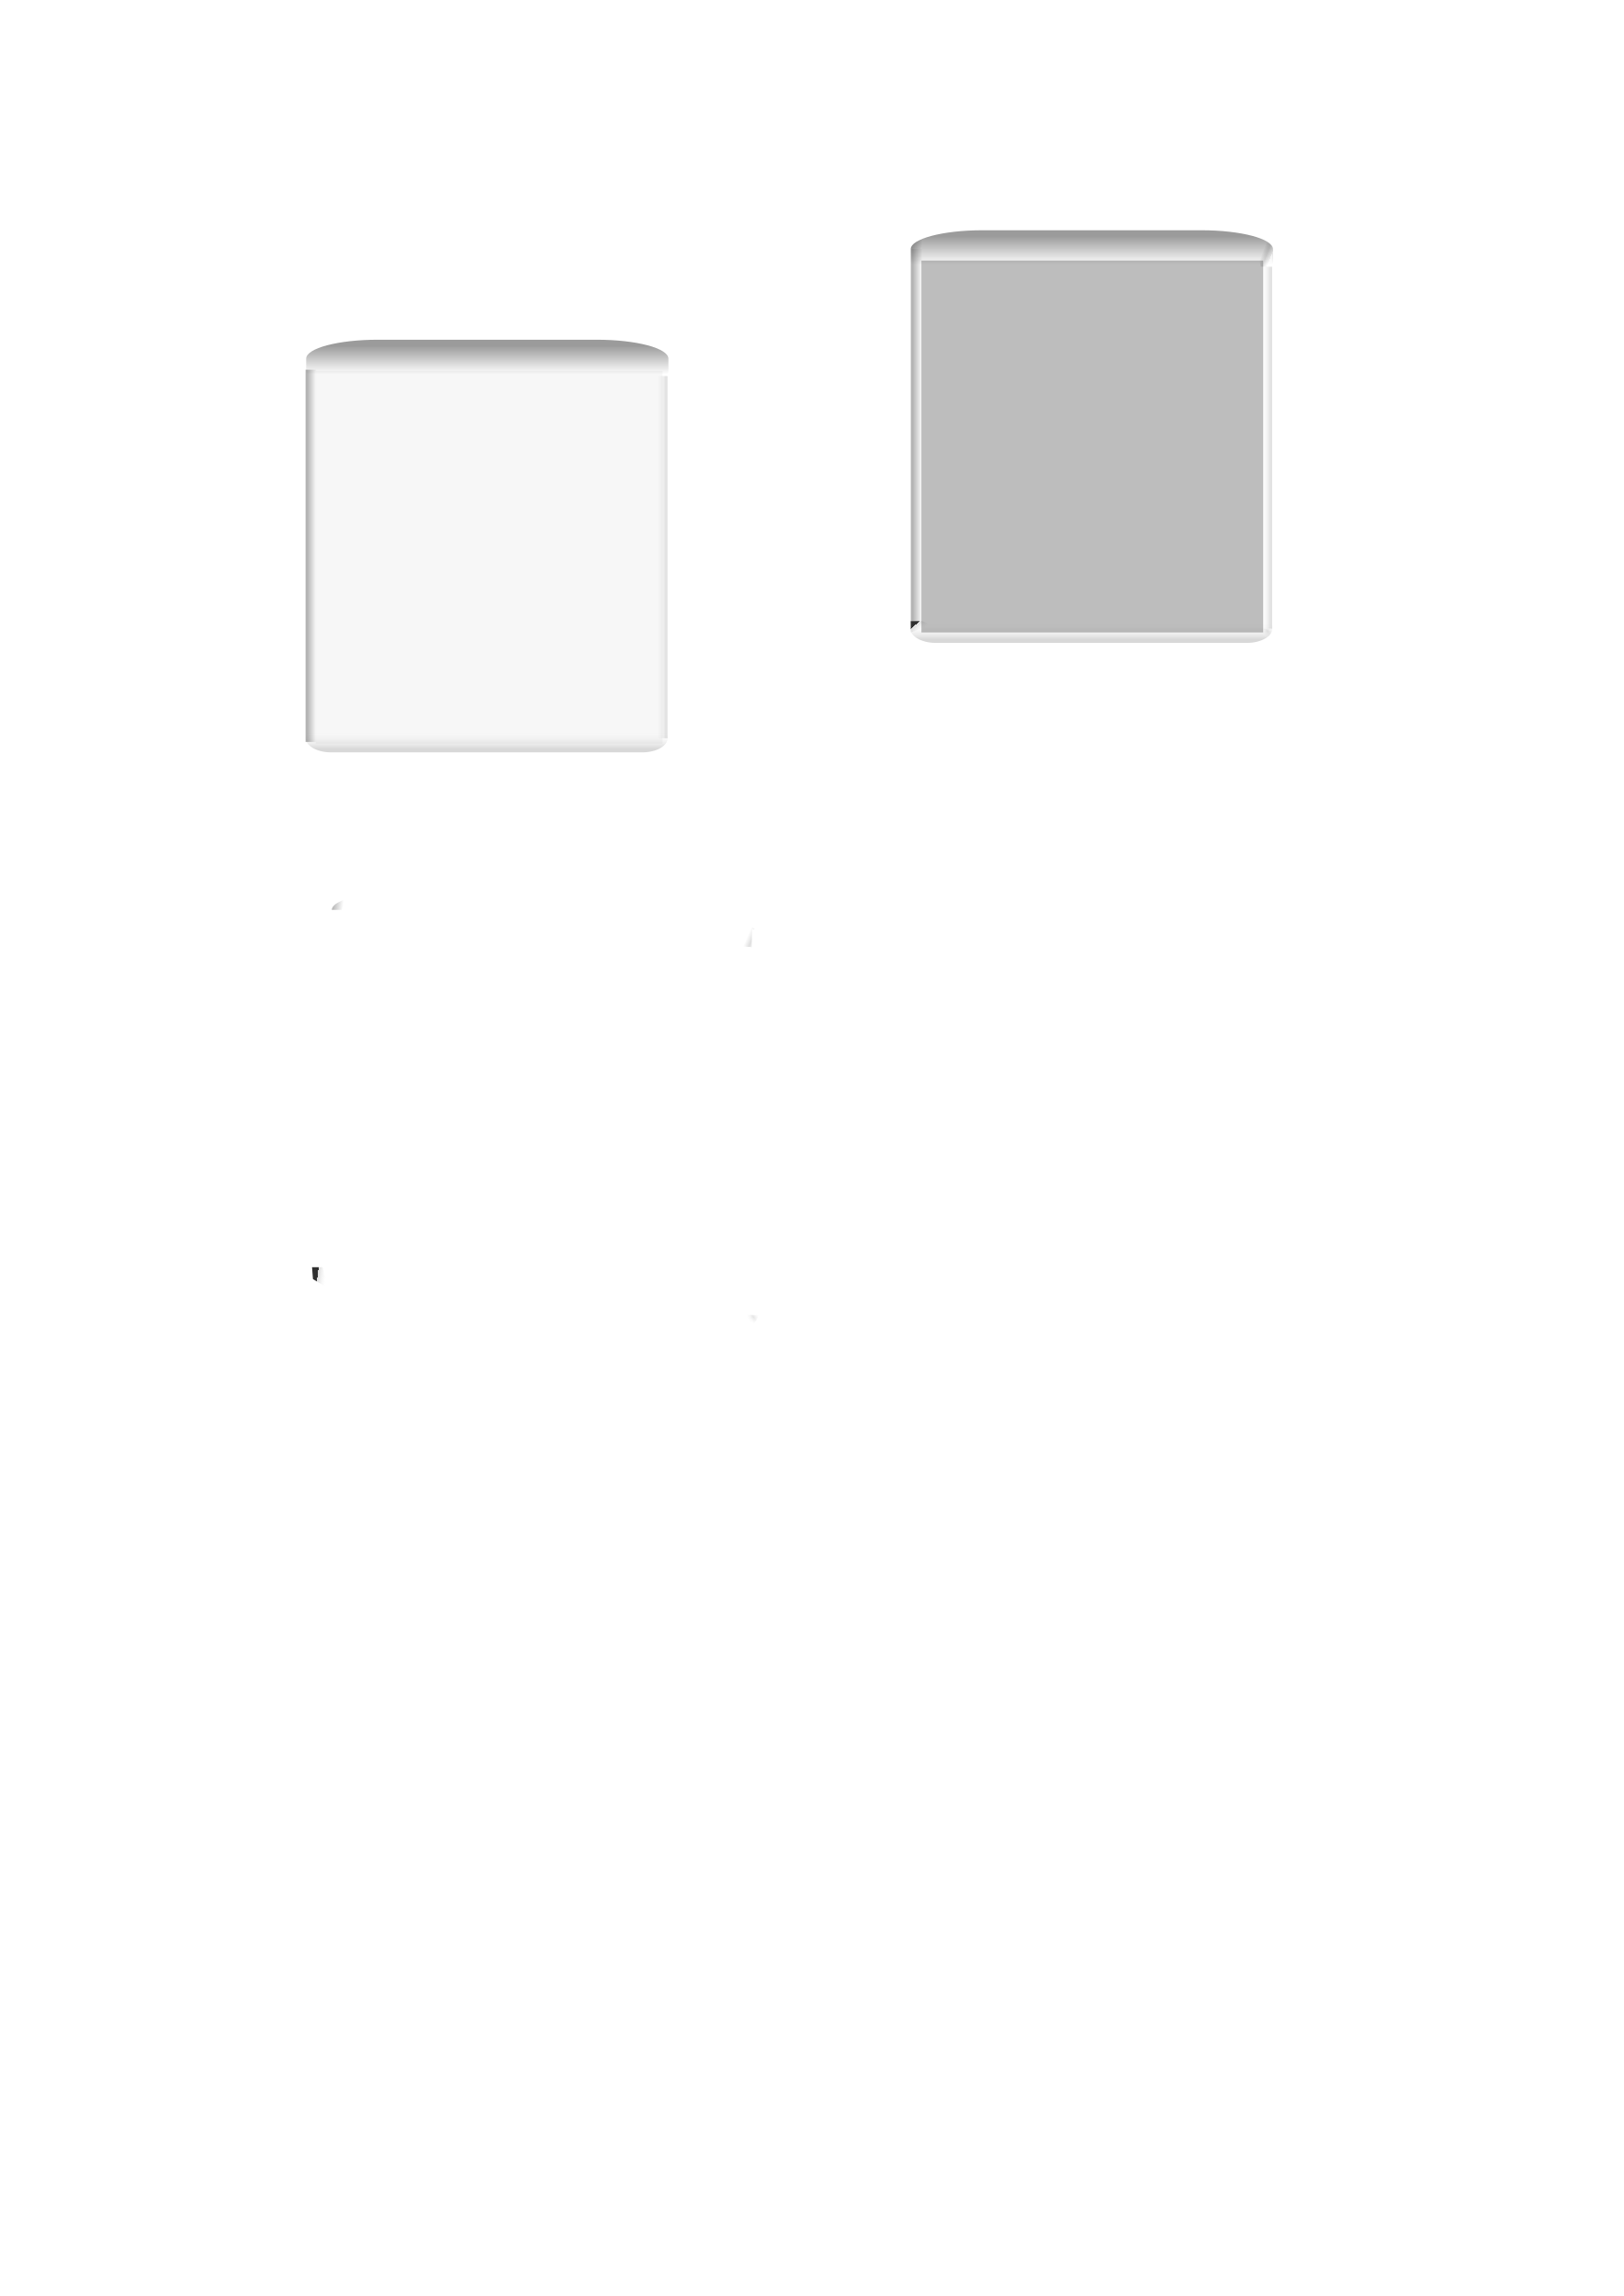
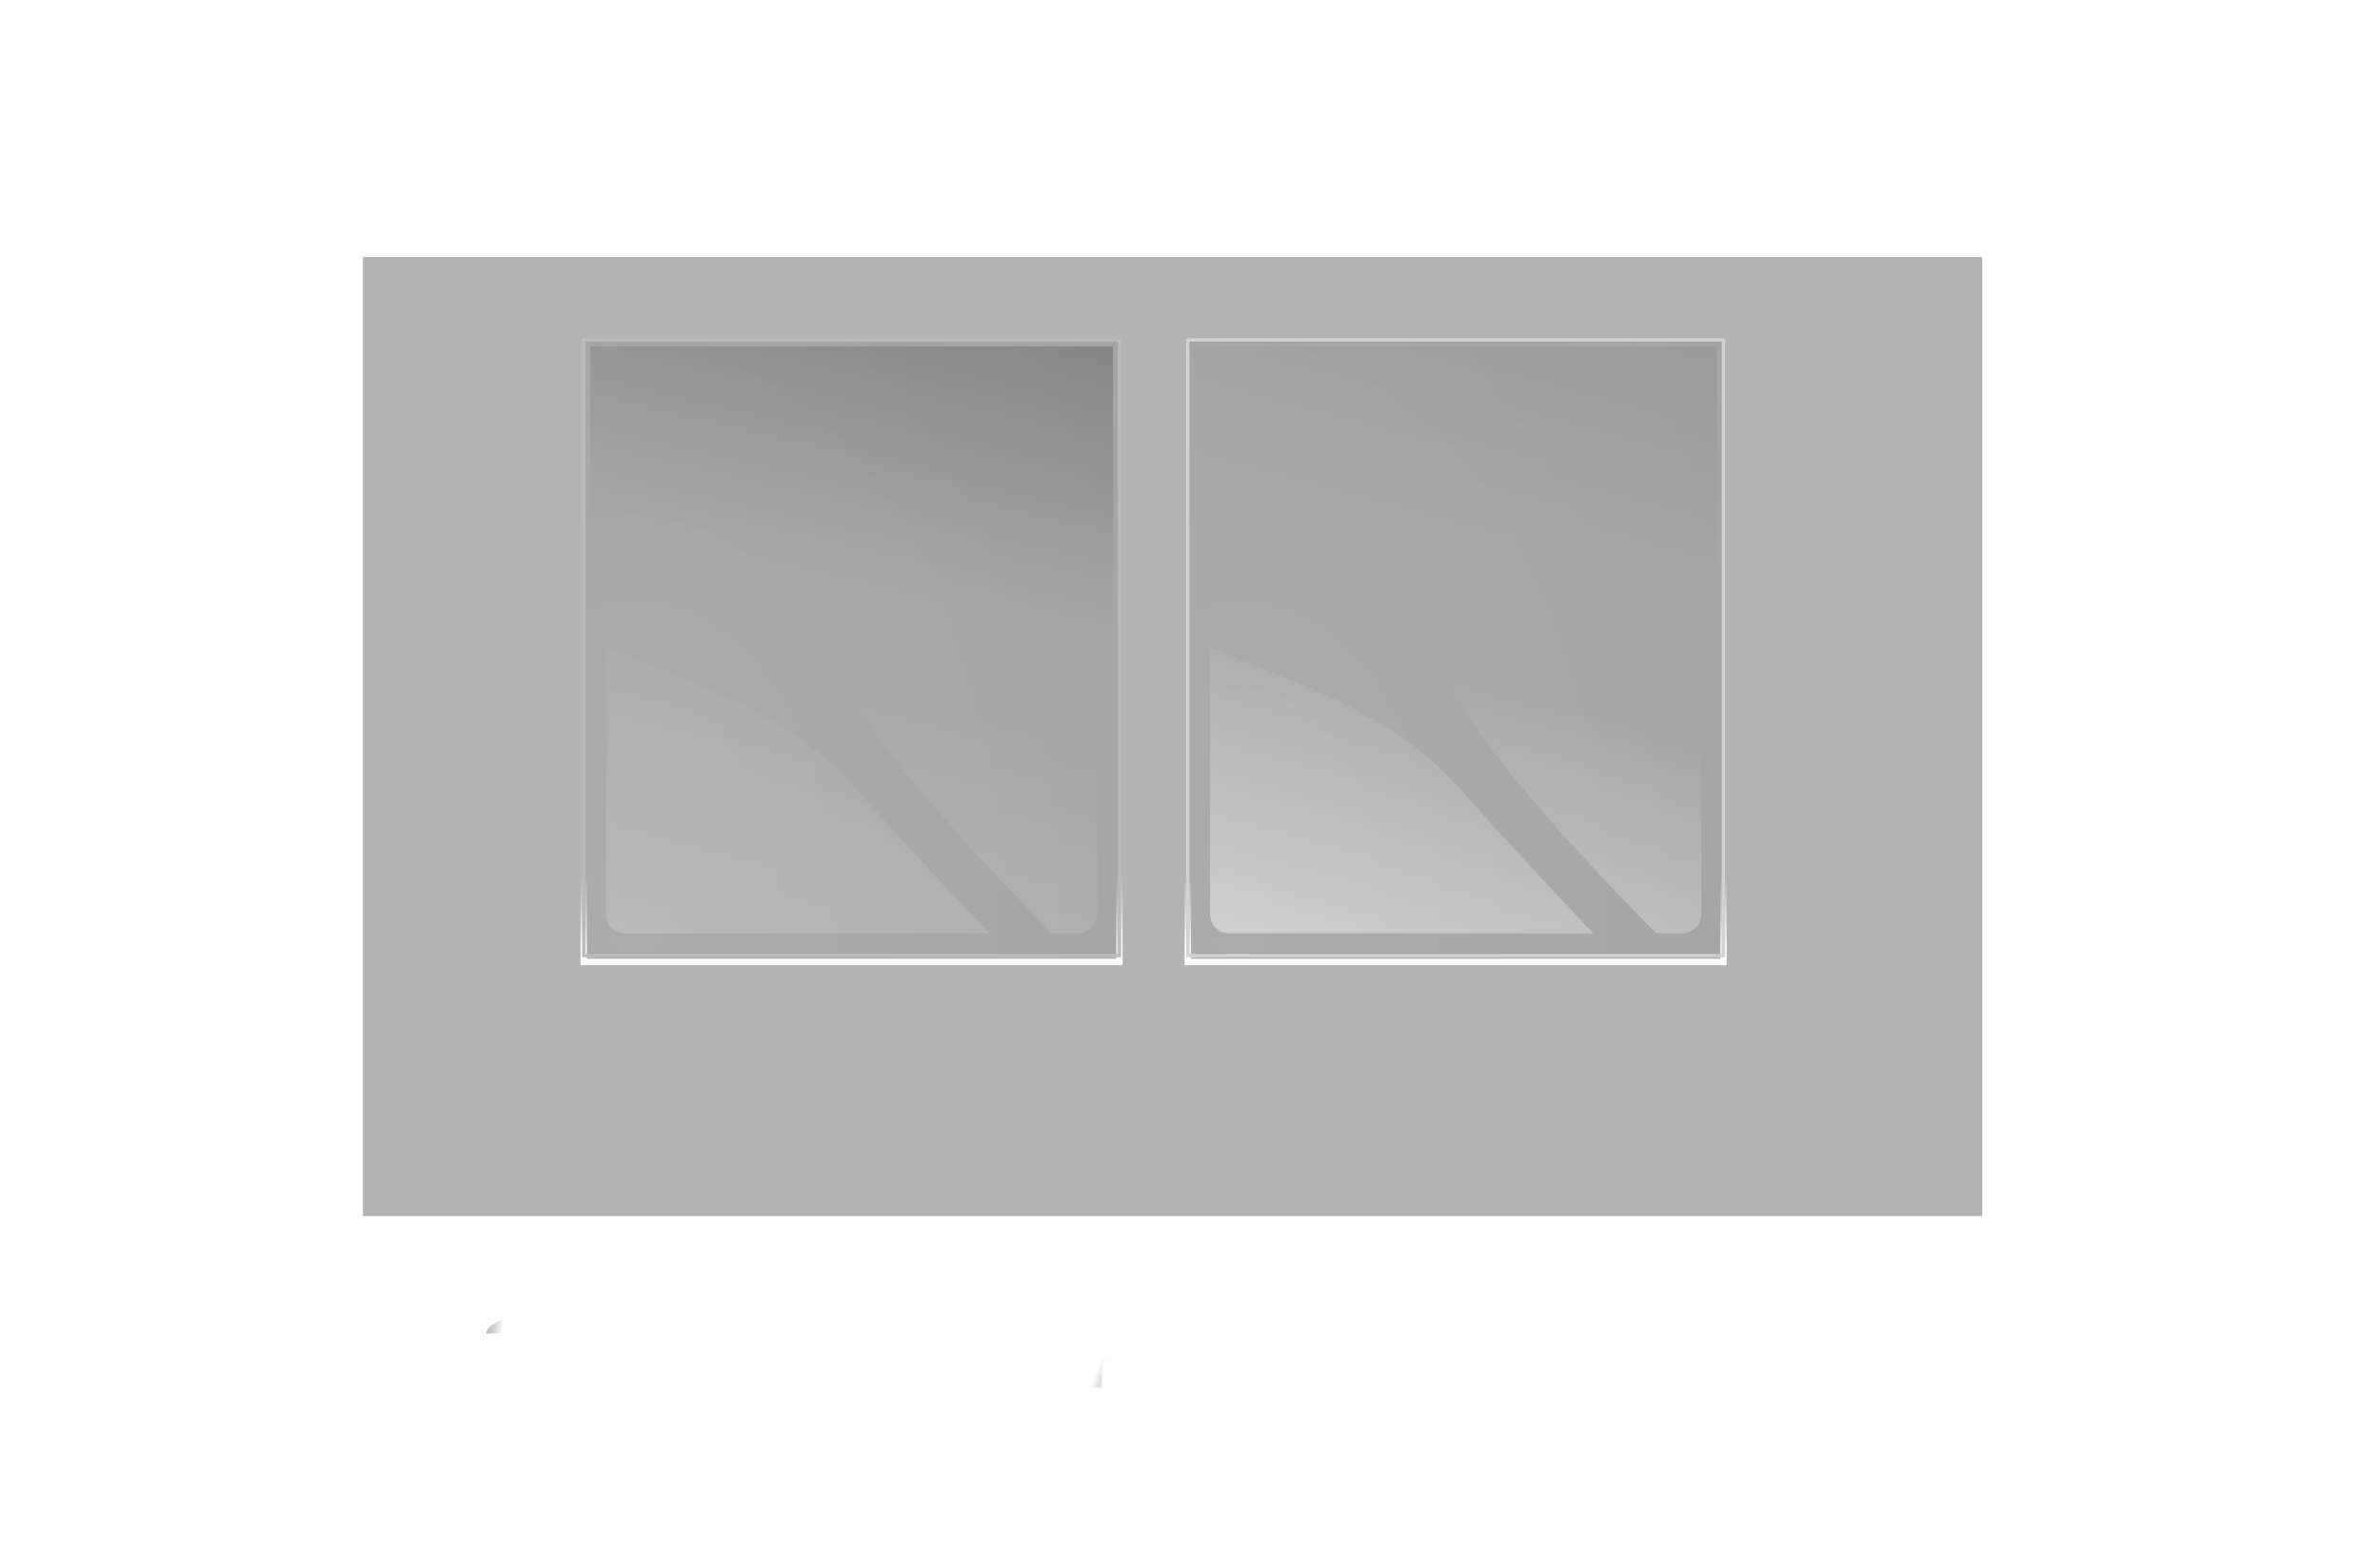
- <svg xmlns="http://www.w3.org/2000/svg" xmlns:xlink="http://www.w3.org/1999/xlink" width="744.094" height="1052.362" id="svg2">
+ <svg xmlns="http://www.w3.org/2000/svg" xmlns:xlink="http://www.w3.org/1999/xlink" width="744.094" height="487.36" id="svg2" version="1.0">
  <defs id="defs4">
+     <linearGradient id="linearGradient3242">
+       <stop style="stop-color:#000000;stop-opacity:0.196" offset="0" id="stop3244" />
+       <stop style="stop-color:#000000;stop-opacity:0;" offset="1" id="stop3246" />
+     </linearGradient>
+     <linearGradient id="linearGradient3261">
+       <stop style="stop-color:#ffffff;stop-opacity:1;" offset="0" id="stop3263" />
+       <stop style="stop-color:#ffffff;stop-opacity:0;" offset="1" id="stop3265" />
+     </linearGradient>
+     <linearGradient id="linearGradient3249">
+       <stop style="stop-color:#000000;stop-opacity:0.039" offset="0" id="stop3251" />
+       <stop style="stop-color:#000000;stop-opacity:0.078" offset="1" id="stop3253" />
+     </linearGradient>
    <linearGradient id="linearGradient2830">
      <stop id="stop2832" offset="0" style="stop-color:white;stop-opacity:0.659;" />
      <stop style="stop-color:white;stop-opacity:0.145;" offset="0" id="stop2834" />
      <stop id="stop2838" offset="0.5" style="stop-color:#414141;stop-opacity:0.165;" />
      <stop id="stop2836" offset="1" style="stop-color:black;stop-opacity:0;" />
    </linearGradient>
    <linearGradient id="linearGradient2822">
      <stop id="stop2824" offset="0" style="stop-color:black;stop-opacity:0.815" />
      <stop style="stop-color:black;stop-opacity:0.145;" offset="0" id="stop2826" />
      <stop id="stop2828" offset="1" style="stop-color:white;stop-opacity:0;" />
    </linearGradient>
    <linearGradient id="linearGradient2919">
      <stop style="stop-color:black;stop-opacity:0.66;" offset="0" id="stop2921" />
      <stop id="stop2925" offset="0" style="stop-color:black;stop-opacity:0.145;" />
      <stop style="stop-color:white;stop-opacity:0;" offset="1" id="stop2923" />
    </linearGradient>
    <linearGradient id="linearGradient2904">
      <stop style="stop-color:#ababab;stop-opacity:0.318" offset="0" id="stop2906" />
      <stop style="stop-color:white;stop-opacity:0;" offset="1" id="stop2908" />
    </linearGradient>
    <linearGradient id="linearGradient2898">
      <stop style="stop-color:#9b9b9b;stop-opacity:0.392" offset="0" id="stop2900" />
      <stop style="stop-color:white;stop-opacity:0;" offset="1" id="stop2902" />
    </linearGradient>
    <linearGradient id="linearGradient2892">
      <stop id="stop2894" offset="0" style="stop-color:#ababab;stop-opacity:0.33;" />
      <stop id="stop2896" offset="1" style="stop-color:white;stop-opacity:0;" />
    </linearGradient>
    <linearGradient id="linearGradient2816">
      <stop id="stop2818" offset="0" style="stop-color:black;stop-opacity:0.294;" />
      <stop id="stop2820" offset="1" style="stop-color:black;stop-opacity:0;" />
    </linearGradient>
    <linearGradient id="linearGradient2798">
      <stop id="stop2800" offset="0" style="stop-color:black;stop-opacity:1;" />
      <stop id="stop2802" offset="1" style="stop-color:black;stop-opacity:0;" />
    </linearGradient>
    <linearGradient id="linearGradient2782">
      <stop style="stop-color:black;stop-opacity:0.392;" offset="0" id="stop2784" />
      <stop style="stop-color:black;stop-opacity:0;" offset="1" id="stop2786" />
    </linearGradient>
    <linearGradient id="linearGradient2772">
      <stop style="stop-color:#624646;stop-opacity:0.144;" offset="0" id="stop2774" />
      <stop id="stop2004" offset="0" style="stop-color:#831919;stop-opacity:0.196;" />
      <stop style="stop-color:#323232;stop-opacity:0;" offset="1" id="stop2776" />
    </linearGradient>
    <linearGradient xlink:href="#linearGradient2782" id="linearGradient2788" x1="20" y1="203.362" x2="20" y2="326.362" gradientUnits="userSpaceOnUse" gradientTransform="translate(-60,81)" />
    <linearGradient xlink:href="#linearGradient2782" id="linearGradient2792" gradientUnits="userSpaceOnUse" x1="20" y1="203.362" x2="20" y2="326.362" gradientTransform="matrix(1,0,0,0.106481,333,330.4764)" />
    <linearGradient xlink:href="#linearGradient2772" id="linearGradient2810" gradientUnits="userSpaceOnUse" gradientTransform="matrix(1,0,0,0.106481,333,335.9764)" x1="20" y1="203.362" x2="20" y2="326.362" />
    <linearGradient xlink:href="#linearGradient2816" id="linearGradient2814" gradientUnits="userSpaceOnUse" gradientTransform="matrix(1,0,0,3.536151e-2,-460.8843,263.7392)" x1="20" y1="203.362" x2="20" y2="326.362" />
    <linearGradient xlink:href="#linearGradient2816" id="linearGradient2851" x1="151.694" y1="346.612" x2="196.717" y2="346.612" gradientUnits="userSpaceOnUse" gradientTransform="matrix(0.114822,-1.725192e-2,-1.406095e-2,0.150716,257.5864,306.8613)" />
    <linearGradient xlink:href="#linearGradient2816" id="linearGradient2858" gradientUnits="userSpaceOnUse" gradientTransform="matrix(1,0,0,3.536151e-2,-461.2823,-442.4113)" x1="20" y1="203.362" x2="20" y2="326.362" />
    <linearGradient xlink:href="#linearGradient2816" id="linearGradient2860" gradientUnits="userSpaceOnUse" gradientTransform="matrix(-0.114822,-1.725192e-2,1.406095e-2,0.150716,448.5641,307.2593)" x1="151.694" y1="346.612" x2="196.717" y2="346.612" />
    <linearGradient xlink:href="#linearGradient2816" id="linearGradient2894" gradientUnits="userSpaceOnUse" gradientTransform="matrix(-0.114822,1.725192e-2,1.406095e-2,-0.150716,469.1982,396.1433)" x1="151.694" y1="346.612" x2="196.717" y2="346.612" />
    <linearGradient xlink:href="#linearGradient2816" id="linearGradient2914" gradientUnits="userSpaceOnUse" gradientTransform="matrix(5.339639e-2,0,0,3.536151e-2,-512.7779,291.0504)" x1="20" y1="203.362" x2="20" y2="326.362" />
    <linearGradient xlink:href="#linearGradient2919" id="linearGradient2917" gradientUnits="userSpaceOnUse" gradientTransform="matrix(5.339639e-2,0,0,3.536151e-2,-517.3715,284.6836)" x1="38.138" y1="192.48" x2="-63" y2="393.365" />
    <linearGradient xlink:href="#linearGradient2919" id="linearGradient2937" x1="274.751" y1="513.664" x2="286.693" y2="513.664" gradientUnits="userSpaceOnUse" />
    <linearGradient xlink:href="#linearGradient2919" id="linearGradient2941" gradientUnits="userSpaceOnUse" x1="274.751" y1="513.664" x2="286.693" y2="513.664" />
    <linearGradient xlink:href="#linearGradient2782" id="linearGradient1480" gradientUnits="userSpaceOnUse" gradientTransform="matrix(1,0,0,0.106481,354,317.2154)" x1="20" y1="203.362" x2="20" y2="326.362" />
    <linearGradient xlink:href="#linearGradient2816" id="linearGradient1482" gradientUnits="userSpaceOnUse" gradientTransform="matrix(1.027728,0,0,3.536151e-2,-450.4793,284.7392)" x1="20" y1="203.362" x2="20" y2="326.362" />
    <linearGradient xlink:href="#linearGradient2816" id="linearGradient1484" gradientUnits="userSpaceOnUse" gradientTransform="matrix(0.114822,-1.725192e-2,-1.406095e-2,0.150716,241.8262,570.6702)" x1="151.694" y1="346.612" x2="196.717" y2="346.612" />
    <linearGradient xlink:href="#linearGradient2898" id="linearGradient1486" gradientUnits="userSpaceOnUse" gradientTransform="matrix(1,0,0,6.188273e-2,-393.7363,-536.2131)" x1="20" y1="203.362" x2="20" y2="326.362" />
    <linearGradient xlink:href="#linearGradient2892" id="linearGradient1488" gradientUnits="userSpaceOnUse" gradientTransform="matrix(1,0,0,3.536151e-2,415.7521,-462.8838)" x1="20" y1="203.362" x2="20" y2="326.362" />
    <radialGradient xlink:href="#linearGradient2904" id="radialGradient1490" gradientUnits="userSpaceOnUse" gradientTransform="matrix(1.031577,1.299066,-0.733875,0.582763,359.9427,-84.83271)" cx="454.45" cy="519.563" fx="454.45" fy="519.563" r="3.023" />
    <linearGradient xlink:href="#linearGradient2822" id="linearGradient1492" gradientUnits="userSpaceOnUse" x1="285.651" y1="518.381" x2="287.73" y2="516.01" gradientTransform="matrix(0.789975,1.000237,-1.116794,0.707528,600.7767,138.8625)" />
    <linearGradient xlink:href="#linearGradient2830" id="linearGradient1494" gradientUnits="userSpaceOnUse" gradientTransform="matrix(-0.577488,-0.816399,0.816399,-0.577488,186.7247,1166.497)" x1="285.116" y1="516.881" x2="280.872" y2="519.446" />
    <linearGradient xlink:href="#linearGradient2782" id="linearGradient1514" gradientUnits="userSpaceOnUse" gradientTransform="matrix(1,0,0,0.106481,354,317.2154)" x1="20" y1="203.362" x2="20" y2="326.362" />
    <linearGradient xlink:href="#linearGradient2816" id="linearGradient1516" gradientUnits="userSpaceOnUse" gradientTransform="matrix(1.027728,0,0,3.536151e-2,-450.4793,284.7392)" x1="20" y1="203.362" x2="20" y2="326.362" />
    <linearGradient xlink:href="#linearGradient2816" id="linearGradient1518" gradientUnits="userSpaceOnUse" gradientTransform="matrix(0.114822,-1.725192e-2,-1.406095e-2,0.150716,278.5864,293.6003)" x1="151.694" y1="346.612" x2="196.717" y2="346.612" />
    <linearGradient xlink:href="#linearGradient2898" id="linearGradient1520" gradientUnits="userSpaceOnUse" gradientTransform="matrix(1,0,0,6.188273e-2,-393.7363,-536.2131)" x1="20" y1="203.362" x2="20" y2="326.362" />
    <linearGradient xlink:href="#linearGradient2892" id="linearGradient1522" gradientUnits="userSpaceOnUse" gradientTransform="matrix(1,0,0,3.536151e-2,415.7521,-462.8838)" x1="20" y1="203.362" x2="20" y2="326.362" />
    <radialGradient xlink:href="#linearGradient2904" id="radialGradient1524" gradientUnits="userSpaceOnUse" gradientTransform="matrix(1.031577,1.299066,-0.733875,0.582763,366.9441,-373.4003)" cx="454.45" cy="519.563" fx="454.45" fy="519.563" r="3.023" />
    <linearGradient xlink:href="#linearGradient2822" id="linearGradient1526" gradientUnits="userSpaceOnUse" x1="283.351" y1="515.409" x2="287.459" y2="515.08" />
    <linearGradient xlink:href="#linearGradient2830" id="linearGradient1528" gradientUnits="userSpaceOnUse" gradientTransform="matrix(-0.577488,-0.816399,0.816399,-0.577488,196.7366,880.5349)" x1="283.702" y1="517.337" x2="287.209" y2="514.948" />
    <linearGradient xlink:href="#linearGradient2898" id="linearGradient1393" gradientUnits="userSpaceOnUse" gradientTransform="matrix(1,0,0,6.188273e-2,-393.7363,-536.2131)" x1="20" y1="203.362" x2="20" y2="326.362" />
    <linearGradient xlink:href="#linearGradient2782" id="linearGradient1395" gradientUnits="userSpaceOnUse" gradientTransform="matrix(1,0,0,0.106481,354,317.2154)" x1="20" y1="203.362" x2="20" y2="326.362" />
    <linearGradient xlink:href="#linearGradient2816" id="linearGradient1397" gradientUnits="userSpaceOnUse" gradientTransform="matrix(1.027728,0,0,3.536151e-2,-450.4793,284.7392)" x1="20" y1="203.362" x2="20" y2="326.362" />
    <linearGradient xlink:href="#linearGradient2892" id="linearGradient1399" gradientUnits="userSpaceOnUse" gradientTransform="matrix(1,0,0,3.536151e-2,415.7521,-462.8838)" x1="20" y1="203.362" x2="20" y2="326.362" />
    <linearGradient xlink:href="#linearGradient2830" id="linearGradient1402" gradientUnits="userSpaceOnUse" gradientTransform="matrix(-0.577488,-0.816399,0.816399,-0.577488,84.5341,961.8577)" x1="285.116" y1="516.881" x2="280.872" y2="519.446" />
    <radialGradient xlink:href="#linearGradient2904" id="radialGradient1405" gradientUnits="userSpaceOnUse" gradientTransform="matrix(1.031577,1.299066,-0.733875,0.582763,257.7521,-289.472)" cx="454.45" cy="519.563" fx="454.45" fy="519.563" r="3.023" />
    <linearGradient xlink:href="#linearGradient2822" id="linearGradient1408" gradientUnits="userSpaceOnUse" gradientTransform="matrix(0.789975,1.000237,-1.116794,0.707528,498.5861,-65.7768)" x1="285.651" y1="518.381" x2="287.73" y2="516.01" />
    <linearGradient xlink:href="#linearGradient2816" id="linearGradient1416" gradientUnits="userSpaceOnUse" gradientTransform="matrix(0.114822,-1.725192e-2,-1.406095e-2,0.150716,139.6356,366.0309)" x1="151.694" y1="346.612" x2="196.717" y2="346.612" />
    <linearGradient xlink:href="#linearGradient2898" id="linearGradient1418" gradientUnits="userSpaceOnUse" gradientTransform="matrix(1,0,0,6.188273e-2,-393.7363,-536.2131)" x1="20" y1="203.362" x2="20" y2="326.362" />
    <linearGradient xlink:href="#linearGradient2782" id="linearGradient1420" gradientUnits="userSpaceOnUse" gradientTransform="matrix(1,0,0,0.106481,354,317.2154)" x1="20" y1="203.362" x2="20" y2="326.362" />
    <linearGradient xlink:href="#linearGradient2816" id="linearGradient1422" gradientUnits="userSpaceOnUse" gradientTransform="matrix(1.027728,0,0,3.397207e-2,-455.7089,284.6951)" x1="20" y1="203.362" x2="20" y2="326.362" />
    <linearGradient xlink:href="#linearGradient2892" id="linearGradient1424" gradientUnits="userSpaceOnUse" gradientTransform="matrix(1,0,0,3.536151e-2,415.7521,-462.8838)" x1="20" y1="203.362" x2="20" y2="326.362" />
    <linearGradient xlink:href="#linearGradient2830" id="linearGradient1401" gradientUnits="userSpaceOnUse" gradientTransform="matrix(-0.577488,-0.816399,0.816399,-0.577488,213.2055,649.9704)" x1="283.702" y1="517.337" x2="287.209" y2="514.948" />
    <linearGradient xlink:href="#linearGradient2822" id="linearGradient1404" gradientUnits="userSpaceOnUse" x1="283.351" y1="515.409" x2="287.459" y2="515.08" gradientTransform="matrix(0.577488,0.816399,-0.816399,0.577488,567.348,-243.0831)" />
    <radialGradient xlink:href="#linearGradient2904" id="radialGradient1407" gradientUnits="userSpaceOnUse" gradientTransform="matrix(1.031577,1.299066,-0.733875,0.582763,383.413,-603.9648)" cx="454.45" cy="519.563" fx="454.45" fy="519.563" r="3.023" />
    <linearGradient xlink:href="#linearGradient2892" id="linearGradient1410" gradientUnits="userSpaceOnUse" gradientTransform="matrix(1,0,0,3.536151e-2,185.1876,-479.3527)" x1="20" y1="203.362" x2="20" y2="326.362" />
    <linearGradient xlink:href="#linearGradient2898" id="linearGradient1413" gradientUnits="userSpaceOnUse" gradientTransform="matrix(1,0,0,6.188273e-2,-410.2052,-305.6486)" x1="20" y1="203.362" x2="20" y2="326.362" />
    <linearGradient xlink:href="#linearGradient2816" id="linearGradient1417" gradientUnits="userSpaceOnUse" gradientTransform="matrix(0.114822,-1.725192e-2,-1.406095e-2,0.150716,295.0553,63.0358)" x1="151.694" y1="346.612" x2="196.717" y2="346.612" />
    <linearGradient xlink:href="#linearGradient2816" id="linearGradient1421" gradientUnits="userSpaceOnUse" gradientTransform="matrix(1.027728,0,0,3.536151e-2,-219.9148,301.2081)" x1="20" y1="203.362" x2="20" y2="326.362" />
    <linearGradient xlink:href="#linearGradient2782" id="linearGradient1425" gradientUnits="userSpaceOnUse" gradientTransform="matrix(1,0,0,0.106481,370.4689,86.6509)" x1="20" y1="203.362" x2="20" y2="326.362" />
-     <linearGradient xlink:href="#linearGradient2898" id="linearGradient3162" gradientUnits="userSpaceOnUse" gradientTransform="matrix(1,0,0,6.188273e-2,-393.7363,-536.2131)" x1="20" y1="203.362" x2="20" y2="326.362" />
-     <linearGradient xlink:href="#linearGradient2782" id="linearGradient3164" gradientUnits="userSpaceOnUse" gradientTransform="matrix(1,0,0,0.106481,354,317.2154)" x1="20" y1="203.362" x2="20" y2="326.362" />
-     <linearGradient xlink:href="#linearGradient2816" id="linearGradient3166" gradientUnits="userSpaceOnUse" gradientTransform="matrix(1.027728,0,0,3.397207e-2,-455.7089,284.6951)" x1="20" y1="203.362" x2="20" y2="326.362" />
-     <linearGradient xlink:href="#linearGradient2892" id="linearGradient3168" gradientUnits="userSpaceOnUse" gradientTransform="matrix(1,0,0,3.536151e-2,415.7521,-462.8838)" x1="20" y1="203.362" x2="20" y2="326.362" />
+     <radialGradient xlink:href="#linearGradient3249" id="radialGradient3255" cx="199.055" cy="273.27" fx="199.055" fy="273.27" r="84.234" gradientTransform="matrix(2.061742,0,0,3.174754,-211.3456,-583.7737)" gradientUnits="userSpaceOnUse" />
+     <linearGradient xlink:href="#linearGradient3261" id="linearGradient3267" x1="475.397" y1="60.897" x2="377.77" y2="425.246" gradientUnits="userSpaceOnUse" gradientTransform="matrix(-1,0,0,-1,745.5966,863.187)" />
+     <linearGradient xlink:href="#linearGradient3242" id="linearGradient3248" x1="385.341" y1="314.458" x2="364.069" y2="406.874" gradientUnits="userSpaceOnUse" gradientTransform="translate(0,1.002798)" />
+     <linearGradient xlink:href="#linearGradient3261" id="linearGradient5189" x1="377.918" y1="525.278" x2="377.918" y2="502.559" gradientUnits="userSpaceOnUse" />
+     <linearGradient xlink:href="#linearGradient3261" id="linearGradient5201" gradientUnits="userSpaceOnUse" x1="377.918" y1="525.278" x2="377.918" y2="502.559" />
+     <radialGradient xlink:href="#linearGradient3249" id="radialGradient5203" gradientUnits="userSpaceOnUse" gradientTransform="matrix(2.061742,0,0,3.174754,-211.3456,-583.7737)" cx="199.055" cy="273.27" fx="199.055" fy="273.27" r="84.234" />
+     <linearGradient xlink:href="#linearGradient3242" id="linearGradient5205" gradientUnits="userSpaceOnUse" gradientTransform="translate(0,1.002798)" x1="424.076" y1="182.923" x2="368.344" y2="390.918" />
+     <linearGradient xlink:href="#linearGradient3261" id="linearGradient5207" gradientUnits="userSpaceOnUse" gradientTransform="matrix(-1,0,0,-1,745.5966,863.187)" x1="416.552" y1="280.509" x2="377.77" y2="425.246" />
  </defs>
  <g id="layer1" style="opacity:1">
-     <g id="pile" transform="translate(-150.6866,-180.3913)">
-       <rect transform="scale(-1,-1)" rx="11.7" ry="8.453" y="-525.237" x="-456.736" height="13.367" width="166" id="rect2876" style="opacity:1;fill:url(#linearGradient3162);fill-opacity:1;fill-rule:evenodd;stroke:none;stroke-width:4.792;stroke-linecap:round;stroke-linejoin:miter;stroke-miterlimit:4;stroke-dasharray:none;stroke-opacity:1" />
-       <rect rx="32.8" ry="8.695" y="336.101" x="291" height="23" width="166" id="rect2790" style="opacity:1;fill:url(#linearGradient3164);fill-opacity:1;fill-rule:evenodd;stroke:none;stroke-width:4.792;stroke-linecap:round;stroke-linejoin:miter;stroke-miterlimit:4;stroke-dasharray:none;stroke-opacity:1" />
-       <rect transform="matrix(0,-1,1,0,0,0)" y="290.72" x="-520.456" height="7.338" width="170.603" id="rect2812" style="opacity:1;fill:url(#linearGradient3166);fill-opacity:1;fill-rule:evenodd;stroke:none;stroke-width:4.792;stroke-linecap:round;stroke-linejoin:miter;stroke-miterlimit:4;stroke-dasharray:none;stroke-opacity:1" />
-       <rect transform="matrix(0,1,-1,0,0,0)" y="-456.612" x="352.752" height="7.638" width="166" id="rect2880" style="opacity:1;fill:url(#linearGradient3168);fill-opacity:1;fill-rule:evenodd;stroke:none;stroke-width:4.792;stroke-linecap:round;stroke-linejoin:miter;stroke-miterlimit:4;stroke-dasharray:none;stroke-opacity:1" />
-       <rect style="opacity:1;fill:#000000;fill-opacity:0.035;fill-rule:nonzero;stroke:none;stroke-width:0.55;stroke-linecap:round;stroke-linejoin:round;stroke-miterlimit:4;stroke-dasharray:none;stroke-dashoffset:0;stroke-opacity:1" id="rect1407" width="158.921" height="170.833" x="144.685" y="170.017" transform="translate(150.6866,180.3913)" />
+     <rect style="opacity:1;fill:#b3b3b3;fill-opacity:1;stroke:none;stroke-opacity:1" id="rect3243" width="506.287" height="299.943" x="113.454" y="80.345" />
+     <g id="pile" transform="translate(-106.5635,-228.5256)">
+       <rect y="336.828" x="289.073" height="192.537" width="167.467" id="rect3239" style="fill:none;fill-opacity:0.039;stroke:url(#linearGradient5189);stroke-opacity:1;stroke-width:2;stroke-miterlimit:4;stroke-dasharray:none" />
+       <rect style="fill:url(#radialGradient3255);fill-opacity:1.0;stroke:#bababa;stroke-opacity:1" id="rect2265" width="167.467" height="192.537" x="182.509" y="106.297" transform="translate(106.5635,228.5256)" />
+       <rect y="336.828" x="291.078" height="187.523" width="163.456" id="rect2267" style="fill:url(#linearGradient3248);fill-opacity:1;stroke:none;stroke-opacity:1" />
+       <path style="opacity:0.654;fill:url(#linearGradient3267);fill-opacity:1;stroke:none;stroke-width:0.917;stroke-opacity:1" d="M 443.564,520.38 C 446.898,520.38 449.596,517.713 449.596,514.38 L 449.596,431.036 C 449.596,427.703 446.898,425.036 443.564,425.036 L 375.408,425.036 C 373.631,427.819 371.95,430.506 370.283,433.099 C 362.269,445.565 421.961,506.759 435.502,520.38 L 443.564,520.38 z M 415.814,520.38 C 406.254,510.32 389.108,492.113 373.283,474.224 C 352.164,450.351 318.478,440.763 296.002,430.849 C 296,430.914 296.002,430.971 296.002,431.036 L 296.002,514.38 C 296.002,517.713 298.669,520.38 302.002,520.38 L 415.814,520.38 z " id="rect3257" />
    </g>
    <g id="g1426">
      <path id="path2834" d="M 152.079,417.048 C 152.079,417.048 151.828,416.213 153.29,414.793 C 154.76,413.366 158.68,412.004 158.68,412.004 L 157.793,414.093 L 156.596,417.03 L 152.079,417.048 z " style="fill:url(#linearGradient1416);fill-opacity:1;fill-rule:evenodd;stroke:none;stroke-width:4.792;stroke-linecap:round;stroke-linejoin:miter;stroke-miterlimit:4;stroke-opacity:1" />
      <path id="path2927" d="M 143.418,586.265 L 143.002,580.818 L 147.842,580.818 L 150.207,590.384 L 143.418,586.265 z " style="fill:url(#linearGradient1408);fill-opacity:1;fill-rule:evenodd;stroke:none;stroke-width:4.792;stroke-linecap:round;stroke-linejoin:miter;stroke-miterlimit:4;stroke-opacity:1" />
      <path id="path2882" d="M 347.476,602.733 C 347.469,603.206 347.298,604.672 345.836,606.091 C 344.366,607.519 341.431,608.167 341.431,608.167 L 341.614,605.13 L 342.38,602.683 C 342.38,602.683 347.204,602.68 347.476,602.733 z " style="fill:url(#radialGradient1405);fill-opacity:1;fill-rule:evenodd;stroke:none;stroke-width:4.792;stroke-linecap:round;stroke-linejoin:miter;stroke-miterlimit:4;stroke-opacity:1" />
      <path id="path2954" d="M 344.657,425.856 L 344.474,434.103 L 339.655,433.707 L 344.256,425.344 C 344.256,425.344 341.92,423.786 344.554,425.035 C 347.232,426.304 344.657,425.856 344.657,425.856 z " style="fill:url(#linearGradient1402);fill-opacity:1;fill-rule:evenodd;stroke:none;stroke-width:4.792;stroke-linecap:round;stroke-linejoin:miter;stroke-miterlimit:4;stroke-opacity:1" />
    </g>
-     <g id="pile_selected" transform="translate(109.9242,0)">
-       <rect style="fill:url(#linearGradient1425);fill-opacity:1;fill-rule:evenodd;stroke:none;stroke-width:4.792;stroke-linecap:round;stroke-linejoin:miter;stroke-miterlimit:4;stroke-dasharray:none;stroke-opacity:1" id="rect1498" width="166" height="23" x="307.469" y="105.537" ry="8.695" rx="32.8" />
-       <rect style="fill:url(#linearGradient1421);fill-opacity:1;fill-rule:evenodd;stroke:none;stroke-width:4.792;stroke-linecap:round;stroke-linejoin:miter;stroke-miterlimit:4;stroke-dasharray:none;stroke-opacity:1" id="rect1500" width="170.603" height="7.638" x="-284.662" y="307.48" transform="matrix(0,-1,1,0,0,0)" />
-       <path style="fill:url(#linearGradient1417);fill-opacity:1;fill-rule:evenodd;stroke:none;stroke-width:4.792;stroke-linecap:round;stroke-linejoin:miter;stroke-miterlimit:4;stroke-opacity:1" d="M 307.499,114.053 C 307.499,114.053 307.248,113.218 308.71,111.798 C 310.18,110.371 314.1,109.009 314.1,109.009 L 313.213,111.098 L 312.015,114.035 L 307.499,114.053 z " id="path1502" />
-       <rect style="fill:url(#linearGradient1413);fill-opacity:1;fill-rule:evenodd;stroke:none;stroke-width:4.792;stroke-linecap:round;stroke-linejoin:miter;stroke-miterlimit:4;stroke-dasharray:none;stroke-opacity:1" id="rect1504" width="166" height="13.367" x="-473.205" y="-294.673" ry="8.453" rx="11.7" transform="scale(-1,-1)" />
-       <rect style="fill:url(#linearGradient1410);fill-opacity:1;fill-rule:evenodd;stroke:none;stroke-width:4.792;stroke-linecap:round;stroke-linejoin:miter;stroke-miterlimit:4;stroke-dasharray:none;stroke-opacity:1" id="rect1506" width="166" height="7.638" x="122.188" y="-473.081" transform="matrix(0,1,-1,0,0,0)" />
-       <path style="fill:url(#radialGradient1407);fill-opacity:1;fill-rule:evenodd;stroke:none;stroke-width:4.792;stroke-linecap:round;stroke-linejoin:miter;stroke-miterlimit:4;stroke-opacity:1" d="M 473.137,288.24 C 473.13,288.713 472.959,290.179 471.497,291.599 C 470.027,293.026 467.092,293.674 467.092,293.674 L 467.275,290.637 L 468.041,288.19 C 468.041,288.19 472.865,288.187 473.137,288.24 z " id="path1508" />
-       <path style="fill:url(#linearGradient1404);fill-opacity:1;fill-rule:evenodd;stroke:none;stroke-width:4.792;stroke-linecap:round;stroke-linejoin:miter;stroke-miterlimit:4;stroke-opacity:1" d="M 307.486,289.962 L 307.409,284.671 L 312.461,284.671 L 316.841,286.222 L 307.486,289.962 z " id="path1510" />
-       <path style="fill:url(#linearGradient1401);fill-opacity:1;fill-rule:evenodd;stroke:none;stroke-width:4.792;stroke-linecap:round;stroke-linejoin:miter;stroke-miterlimit:4;stroke-opacity:1" d="M 473.329,113.969 L 473.145,122.216 L 467.831,122.216 L 465.398,108.602 C 465.398,108.602 467.718,109.422 470.352,110.671 C 473.031,111.94 473.329,113.969 473.329,113.969 z " id="path1512" />
-       <rect y="119.429" x="312.342" height="170.438" width="156.618" id="rect1530" style="opacity:1;fill:#000000;fill-opacity:0.259;fill-rule:nonzero;stroke:none;stroke-width:0.55;stroke-linecap:round;stroke-linejoin:round;stroke-miterlimit:4;stroke-dasharray:none;stroke-dashoffset:0;stroke-opacity:1" />
+     <g transform="translate(82.28964,-228.5256)" id="pile_selected">
+       <rect style="fill:none;fill-opacity:0.039;stroke:url(#linearGradient5201);stroke-width:2;stroke-miterlimit:4;stroke-dasharray:none;stroke-opacity:1" id="rect5193" width="167.467" height="192.537" x="289.073" y="336.828" />
+       <rect transform="translate(106.5635,228.5256)" y="106.297" x="182.509" height="192.537" width="167.467" id="rect5195" style="fill:url(#radialGradient5203);fill-opacity:1;stroke:#d2d2d2;stroke-opacity:1" />
+       <rect style="fill:url(#linearGradient5205);fill-opacity:1;stroke:none;stroke-opacity:1" id="rect5197" width="163.456" height="187.523" x="291.078" y="336.828" />
+       <path id="path5199" d="M 443.564,520.38 C 446.898,520.38 449.596,517.713 449.596,514.38 L 449.596,431.036 C 449.596,427.703 446.898,425.036 443.564,425.036 L 375.408,425.036 C 373.631,427.819 371.95,430.506 370.283,433.099 C 362.269,445.565 421.961,506.759 435.502,520.38 L 443.564,520.38 z M 415.814,520.38 C 406.254,510.32 389.108,492.113 373.283,474.224 C 352.164,450.351 318.478,440.763 296.002,430.849 C 296,430.914 296.002,430.971 296.002,431.036 L 296.002,514.38 C 296.002,517.713 298.669,520.38 302.002,520.38 L 415.814,520.38 z " style="opacity:0.654;fill:url(#linearGradient5207);fill-opacity:1;stroke:none;stroke-width:0.917;stroke-opacity:1" />
    </g>
  </g>
</svg>
